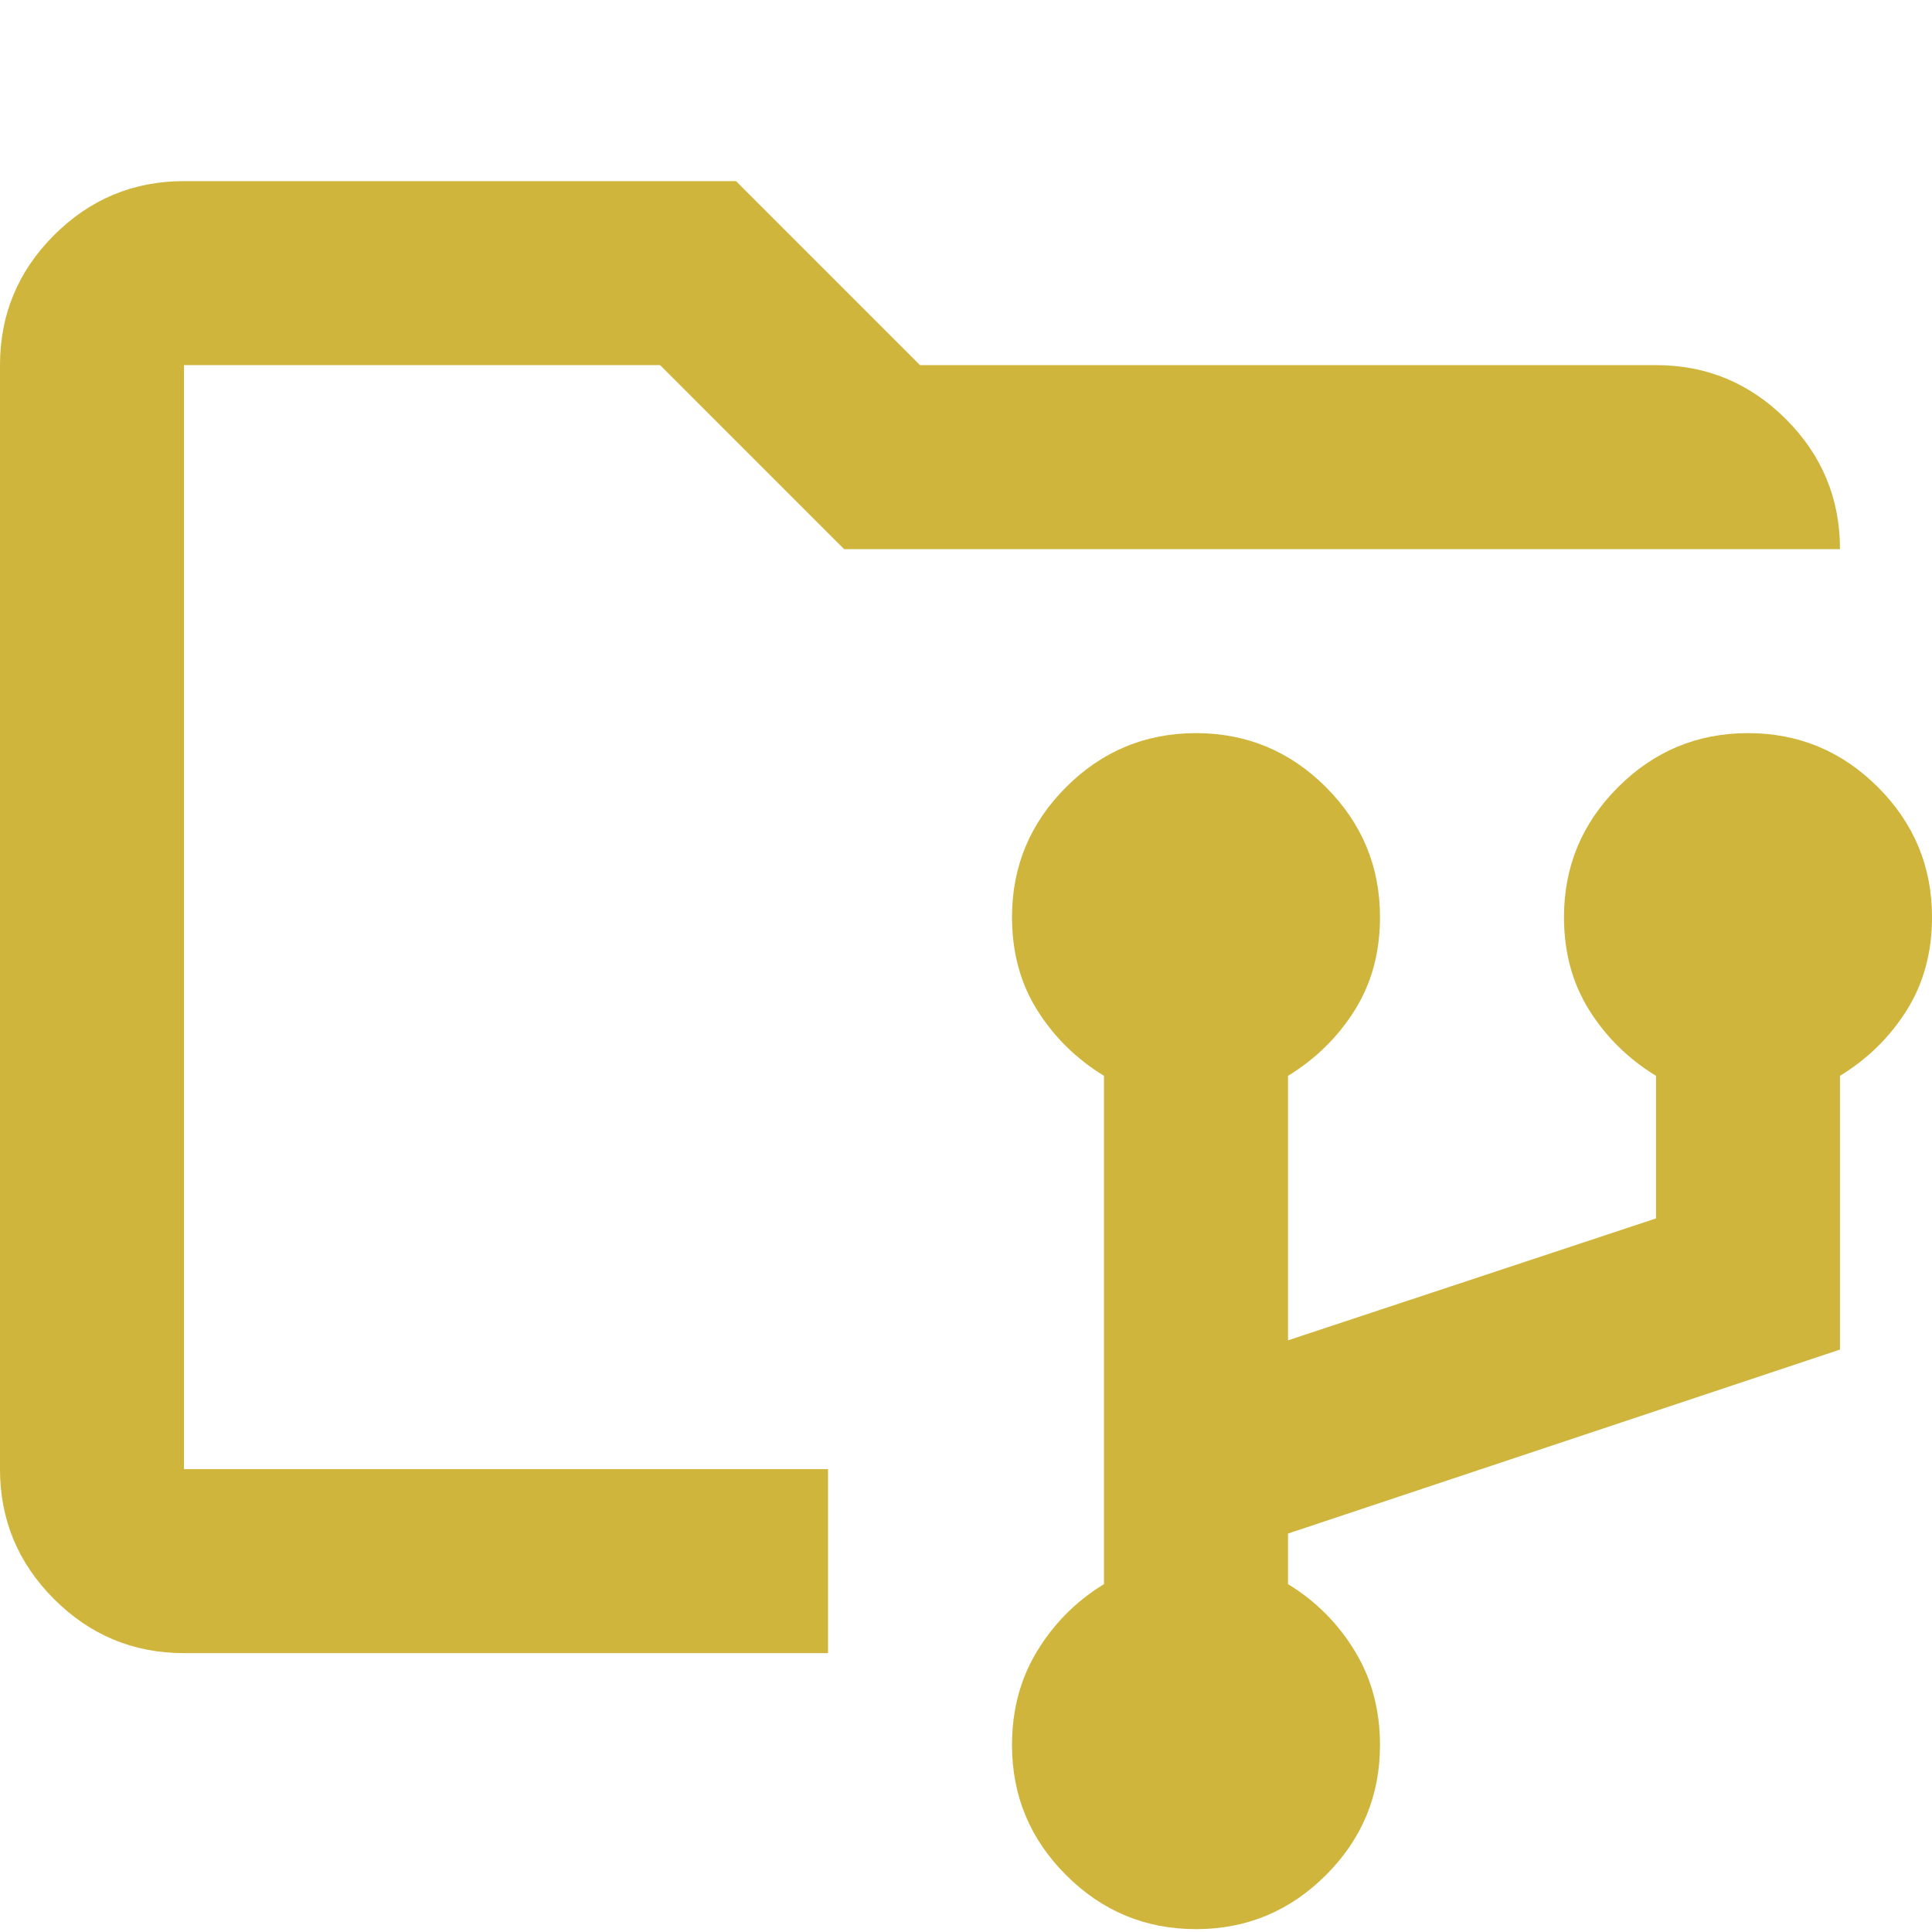
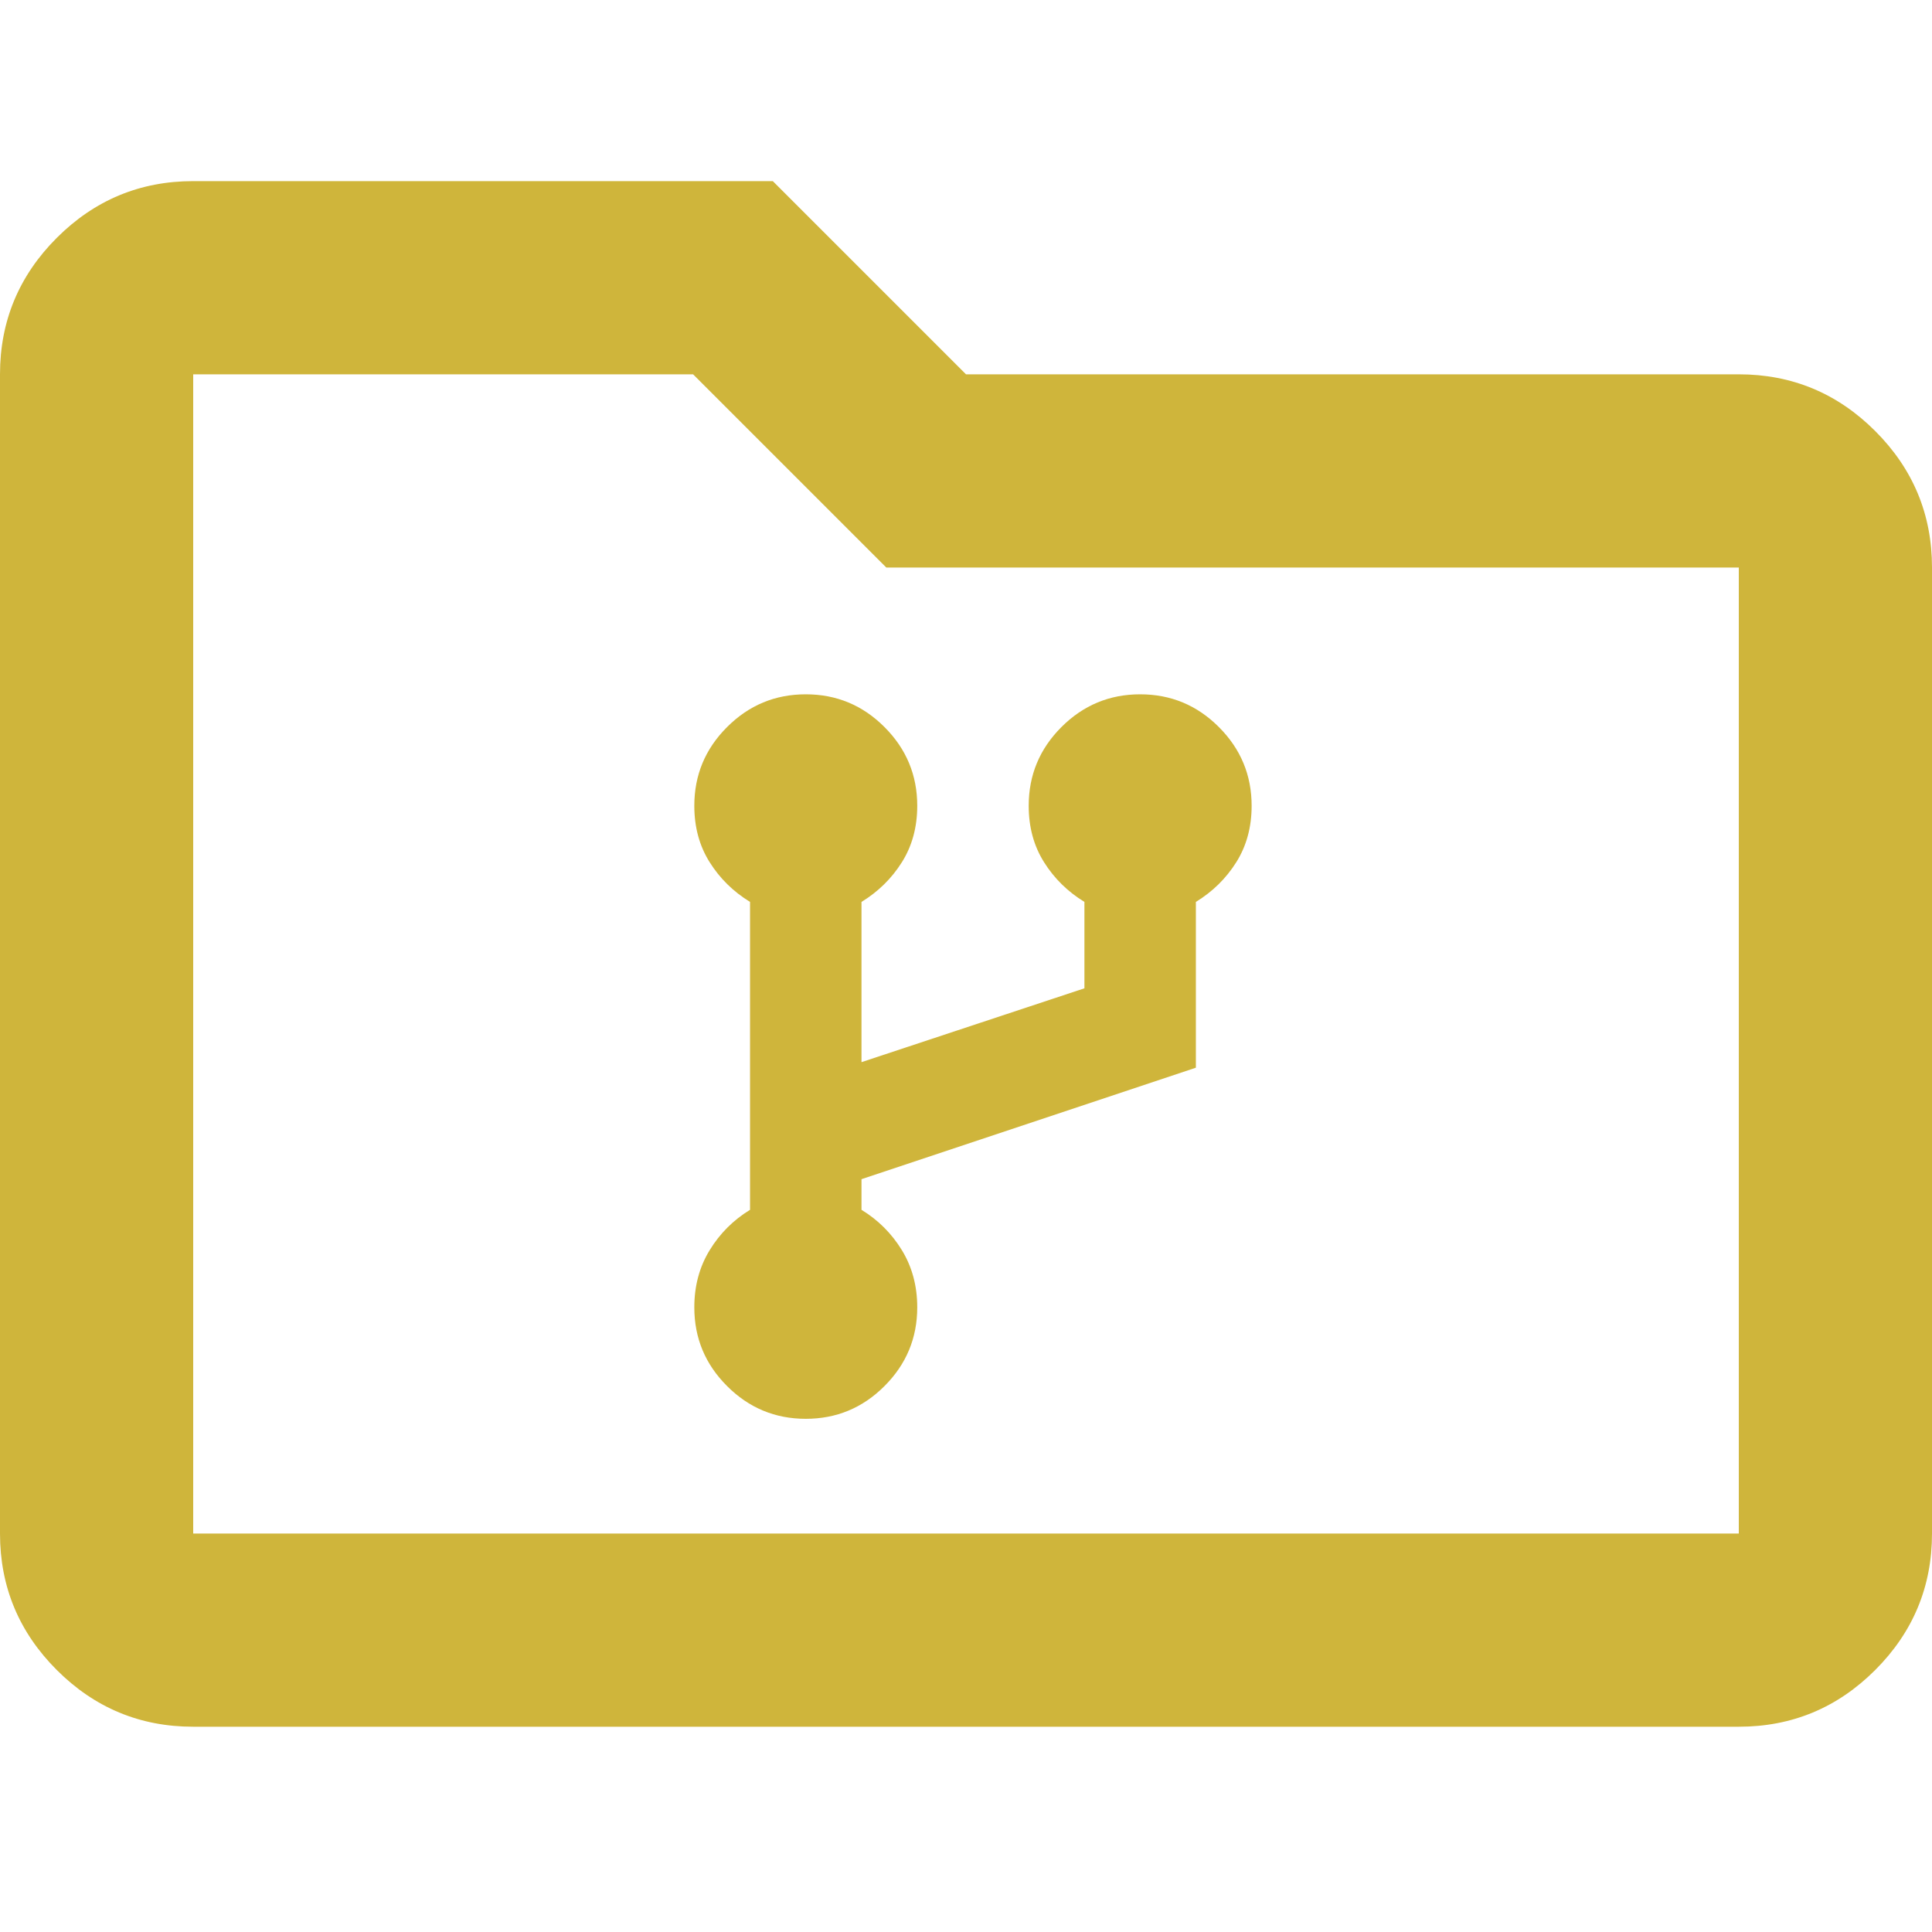
<svg xmlns="http://www.w3.org/2000/svg" width="64" height="64" viewBox="0 0 64 64" fill="none">
-   <path d="M39.619 63.905C37.943 63.905 36.508 63.308 35.314 62.114C34.121 60.921 33.524 59.486 33.524 57.809C33.524 56.641 33.803 55.6 34.362 54.686C34.921 53.771 35.657 53.035 36.571 52.476V35.638C35.657 35.079 34.921 34.356 34.362 33.467C33.803 32.578 33.524 31.549 33.524 30.381C33.524 28.705 34.121 27.27 35.314 26.076C36.508 24.883 37.943 24.286 39.619 24.286C41.295 24.286 42.73 24.883 43.924 26.076C45.117 27.27 45.714 28.705 45.714 30.381C45.714 31.549 45.435 32.578 44.876 33.467C44.318 34.356 43.581 35.079 42.667 35.638V44.4L54.857 40.362V35.638C53.943 35.079 53.206 34.356 52.648 33.467C52.089 32.578 51.809 31.549 51.809 30.381C51.809 28.705 52.406 27.27 53.6 26.076C54.794 24.883 56.229 24.286 57.905 24.286C59.581 24.286 61.016 24.883 62.209 26.076C63.403 27.27 64 28.705 64 30.381C64 31.549 63.721 32.578 63.162 33.467C62.603 34.356 61.867 35.079 60.952 35.638V44.705L42.667 50.8V52.476C43.581 53.035 44.318 53.771 44.876 54.686C45.435 55.6 45.714 56.641 45.714 57.809C45.714 59.486 45.117 60.921 43.924 62.114C42.73 63.308 41.295 63.905 39.619 63.905ZM6.095 54.762C4.419 54.762 2.984 54.165 1.79 52.971C0.597 51.778 0 50.343 0 48.667V12.095C0 10.419 0.597 8.984 1.79 7.79C2.984 6.597 4.419 6 6.095 6H24.381L30.476 12.095H54.857C56.533 12.095 57.968 12.692 59.162 13.886C60.356 15.079 60.952 16.514 60.952 18.191H27.962L21.867 12.095H6.095V48.667H27.429V54.762H6.095Z" fill="#CFB53B" />
+   <path d="M6.4 57.2C4.64 57.2 3.133 56.573 1.88 55.32C0.627 54.067 0 52.56 0 50.8V12.4C0 10.64 0.627 9.133 1.88 7.88C3.133 6.627 4.64 6 6.4 6H25.6L32 12.4H57.6C59.36 12.4 60.867 13.027 62.12 14.28C63.373 15.533 64 17.04 64 18.8V50.8C64 52.56 63.373 54.067 62.12 55.32C60.867 56.573 59.36 57.2 57.6 57.2H6.4ZM6.4 50.8H57.6V18.8H29.36L22.96 12.4H6.4V50.8Z" fill="#CFB53B" />
+   <path d="M26.692 47C25.677 47 24.808 46.639 24.085 45.915C23.361 45.192 23 44.323 23 43.308C23 42.6 23.169 41.969 23.508 41.415C23.846 40.861 24.292 40.415 24.846 40.077V29.877C24.292 29.538 23.846 29.1 23.508 28.561C23.169 28.023 23 27.4 23 26.692C23 25.677 23.361 24.808 24.085 24.085C24.808 23.361 25.677 23 26.692 23C27.708 23 28.577 23.361 29.3 24.085C30.023 24.808 30.385 25.677 30.385 26.692C30.385 27.4 30.215 28.023 29.877 28.561C29.538 29.1 29.092 29.538 28.538 29.877V35.185L35.923 32.739V29.877C35.369 29.538 34.923 29.1 34.585 28.561C34.246 28.023 34.077 27.4 34.077 26.692C34.077 25.677 34.438 24.808 35.161 24.085C35.885 23.361 36.754 23 37.769 23C38.785 23 39.654 23.361 40.377 24.085C41.1 24.808 41.462 25.677 41.462 26.692C41.462 27.4 41.292 28.023 40.954 28.561C40.615 29.1 40.169 29.538 39.615 29.877V35.369L28.538 39.062V40.077C29.092 40.415 29.538 40.861 29.877 41.415C30.215 41.969 30.385 42.6 30.385 43.308C30.385 44.323 30.023 45.192 29.3 45.915C28.577 46.639 27.708 47 26.692 47Z" fill="#CFB53B" />
</svg>
